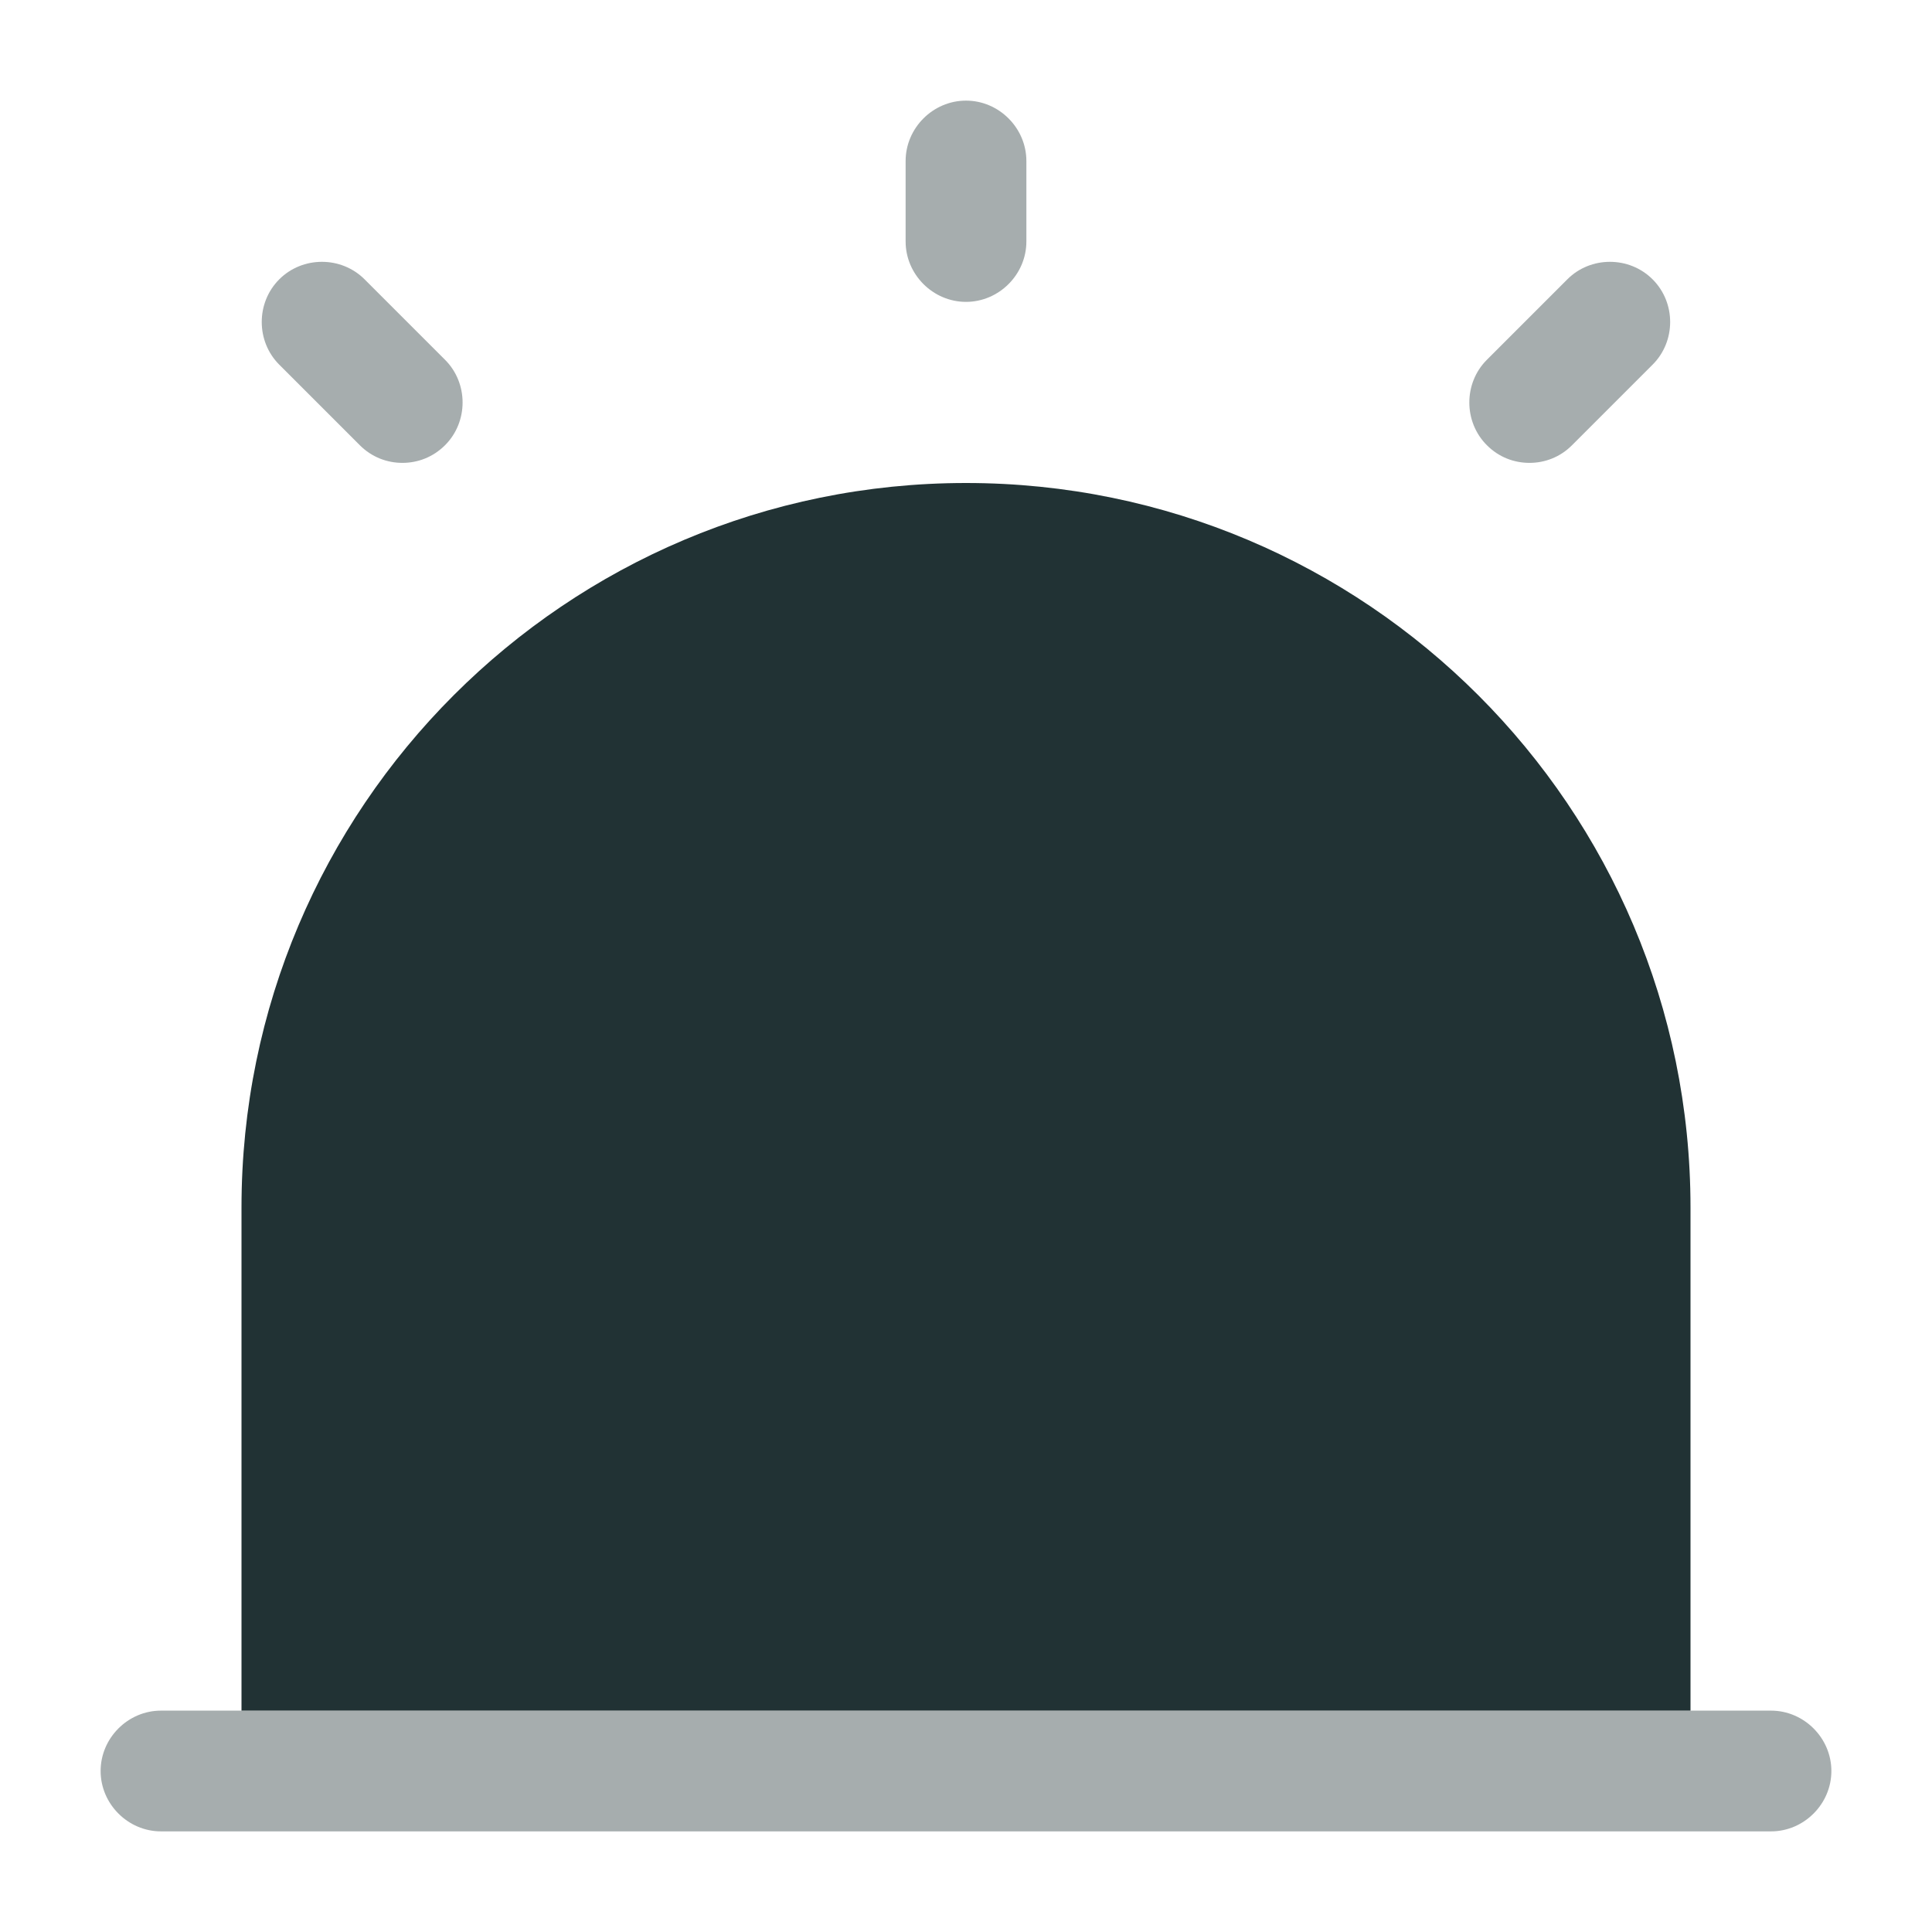
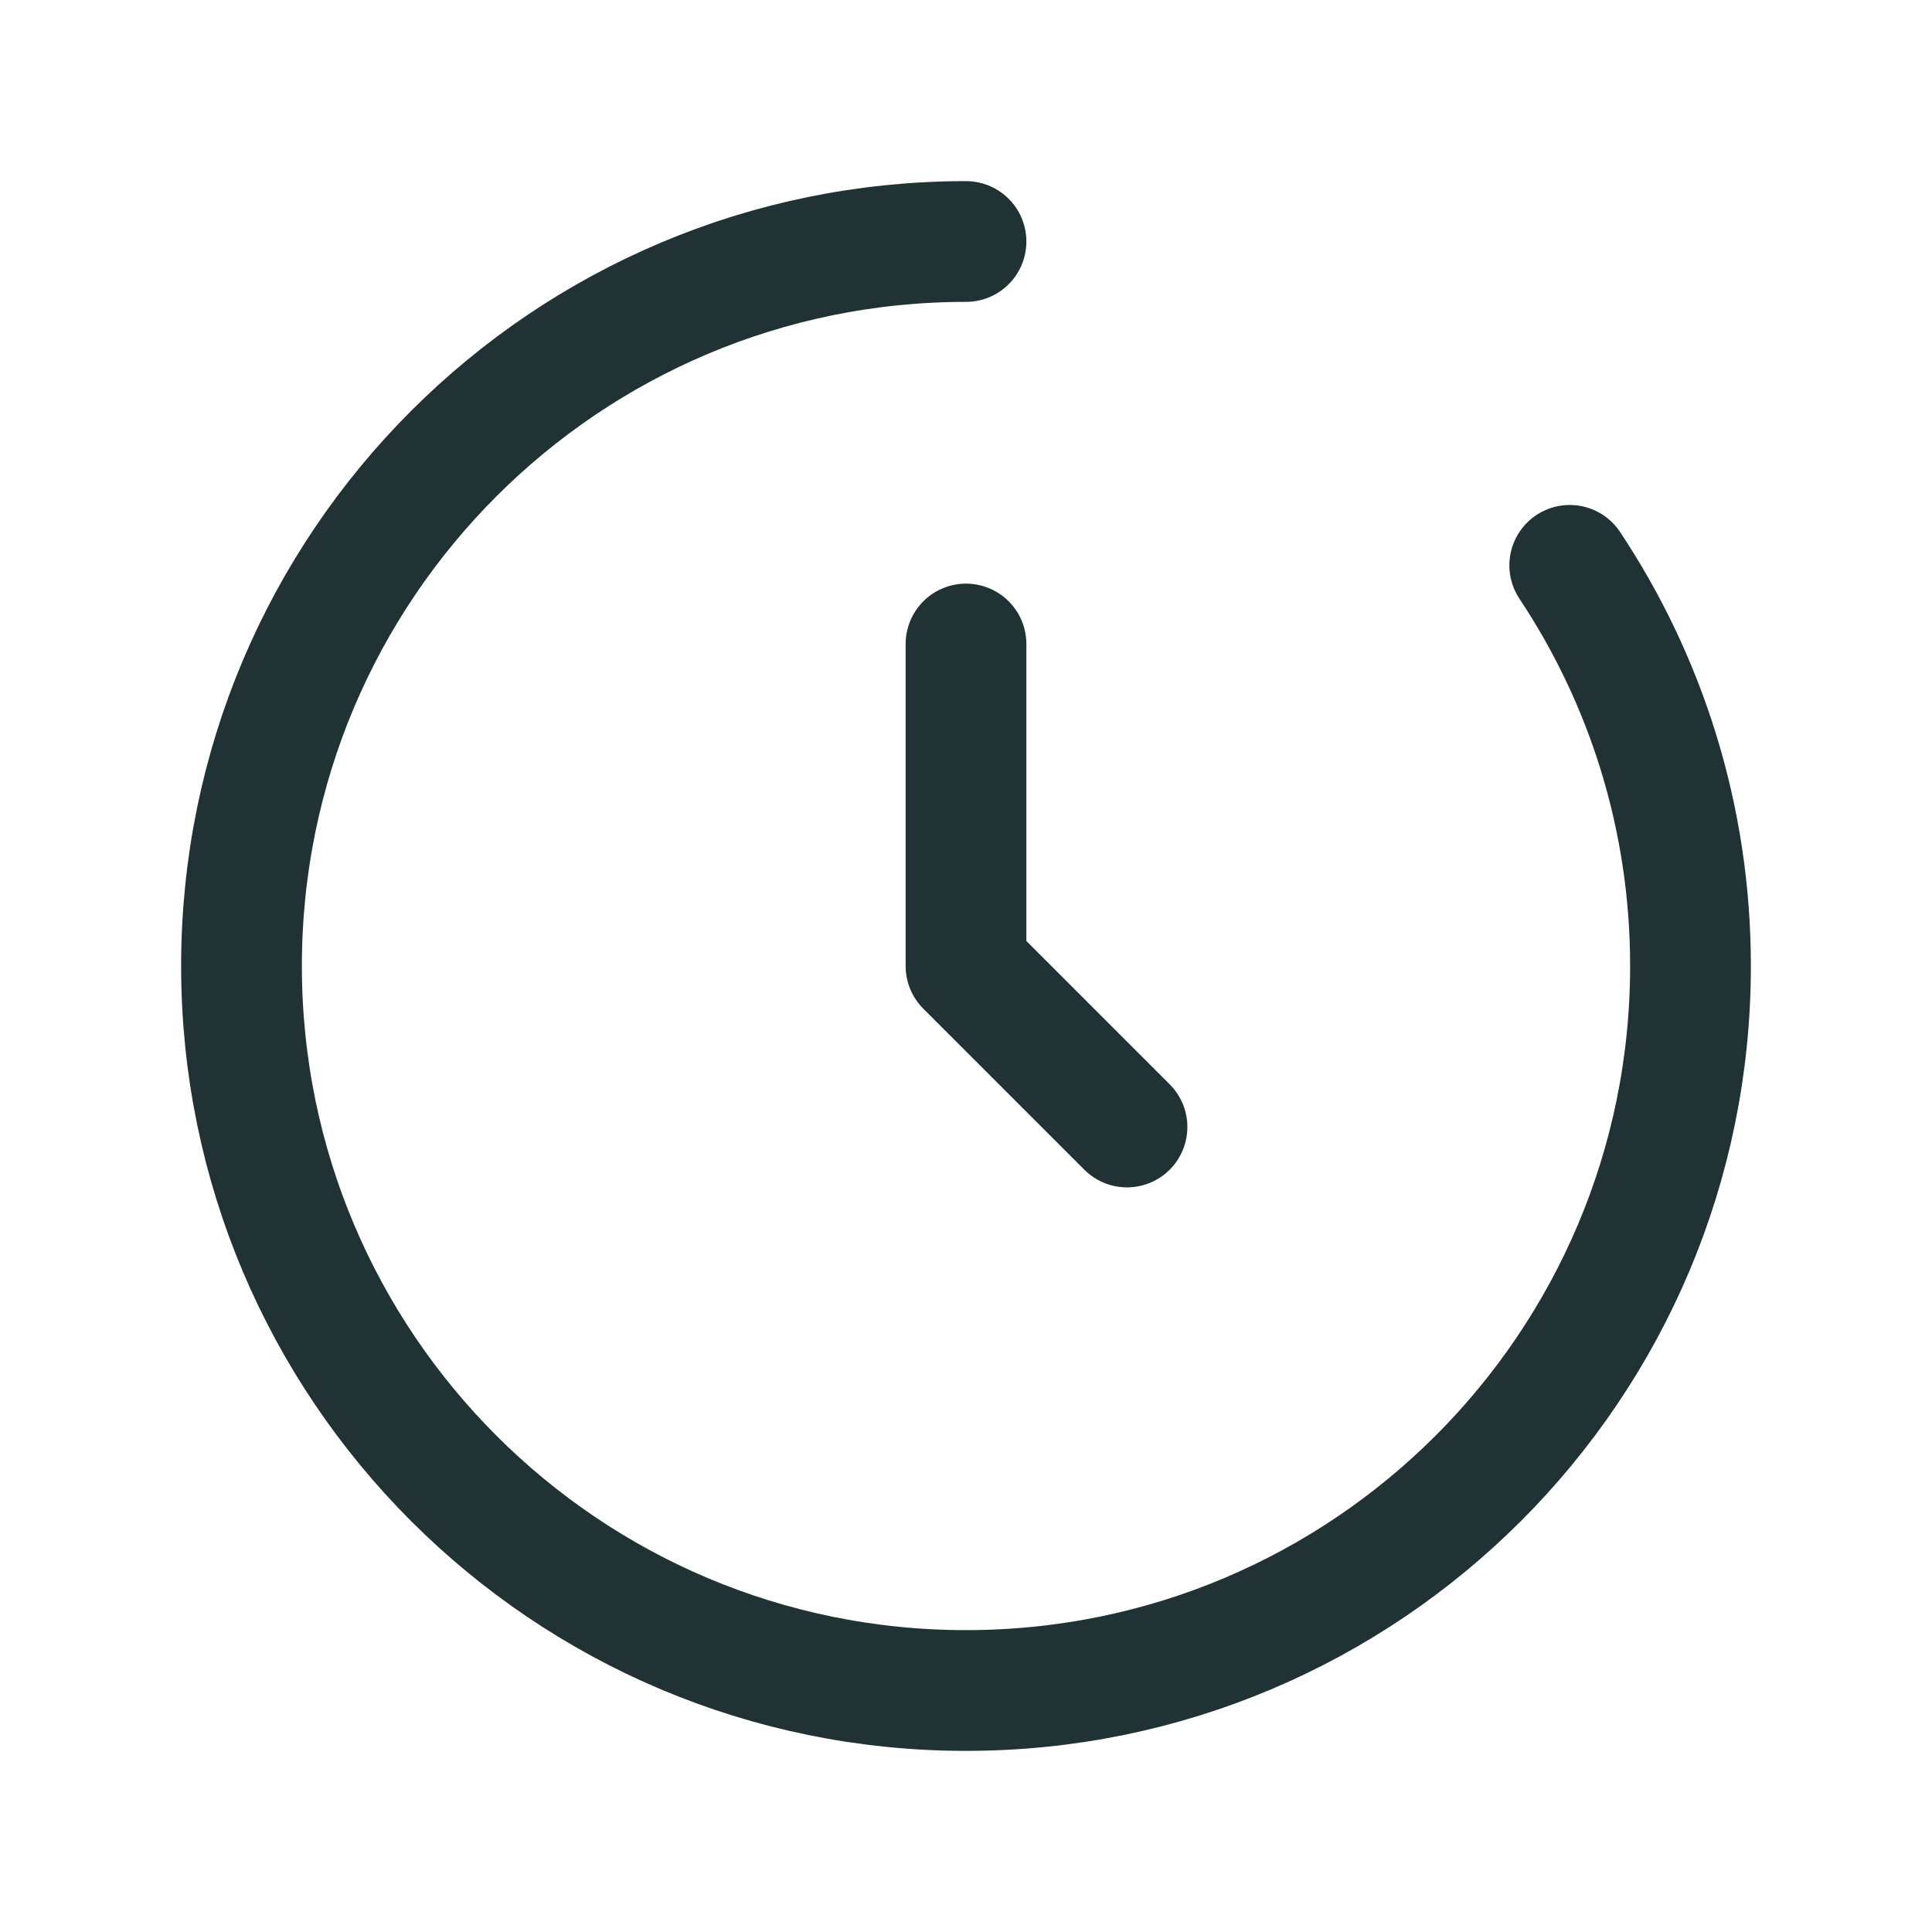
- <svg xmlns="http://www.w3.org/2000/svg" width="24px" height="24px" viewBox="0 0 24 24" fill="none">
-   <path opacity="0.4" d="M22.75 22C22.75 22.41 22.41 22.75 22 22.75H2C1.59 22.75 1.25 22.41 1.25 22C1.25 21.59 1.59 21.25 2 21.25H22C22.41 21.25 22.75 21.59 22.75 22Z" fill="#213234" />
-   <path d="M21 15V21.25H3V15C3 10.03 7.03 6 12 6C16.97 6 21 10.03 21 15Z" fill="#213234" />
-   <path opacity="0.4" d="M12 3.75C11.59 3.75 11.25 3.41 11.25 3V2C11.25 1.59 11.59 1.25 12 1.25C12.41 1.25 12.75 1.59 12.75 2V3C12.75 3.41 12.41 3.75 12 3.75Z" fill="#213234" />
-   <path opacity="0.4" d="M4.999 5.75C4.809 5.75 4.619 5.68 4.469 5.53L3.469 4.53C3.179 4.24 3.179 3.76 3.469 3.47C3.759 3.18 4.239 3.18 4.529 3.47L5.529 4.47C5.819 4.76 5.819 5.24 5.529 5.53C5.379 5.68 5.189 5.75 4.999 5.75Z" fill="#213234" />
-   <path opacity="0.4" d="M19 5.75C18.809 5.75 18.619 5.68 18.47 5.53C18.18 5.24 18.18 4.76 18.47 4.47L19.47 3.47C19.759 3.18 20.239 3.18 20.529 3.47C20.82 3.76 20.82 4.24 20.529 4.53L19.529 5.53C19.38 5.68 19.189 5.75 19 5.75Z" fill="#213234" />
+ <svg xmlns="http://www.w3.org/2000/svg" width="24px" height="24px" viewBox="0 0 24 24" fill="none" stroke="#213234">
+   <g id="SVGRepo_bgCarrier" stroke-width="0" />
+   <g id="SVGRepo_tracerCarrier" stroke-linecap="round" stroke-linejoin="round" />
+   <g id="SVGRepo_iconCarrier">
+     <path d="M12 8V12L14 14M12 3C7.029 3 3 7.029 3 12C3 16.971 7.029 21 12 21C16.971 21 21 16.971 21 12C21 10.16 20.448 8.449 19.5 7.023" stroke="#213234" stroke-width="1.5" stroke-linecap="round" stroke-linejoin="round" />
+   </g>
</svg>
